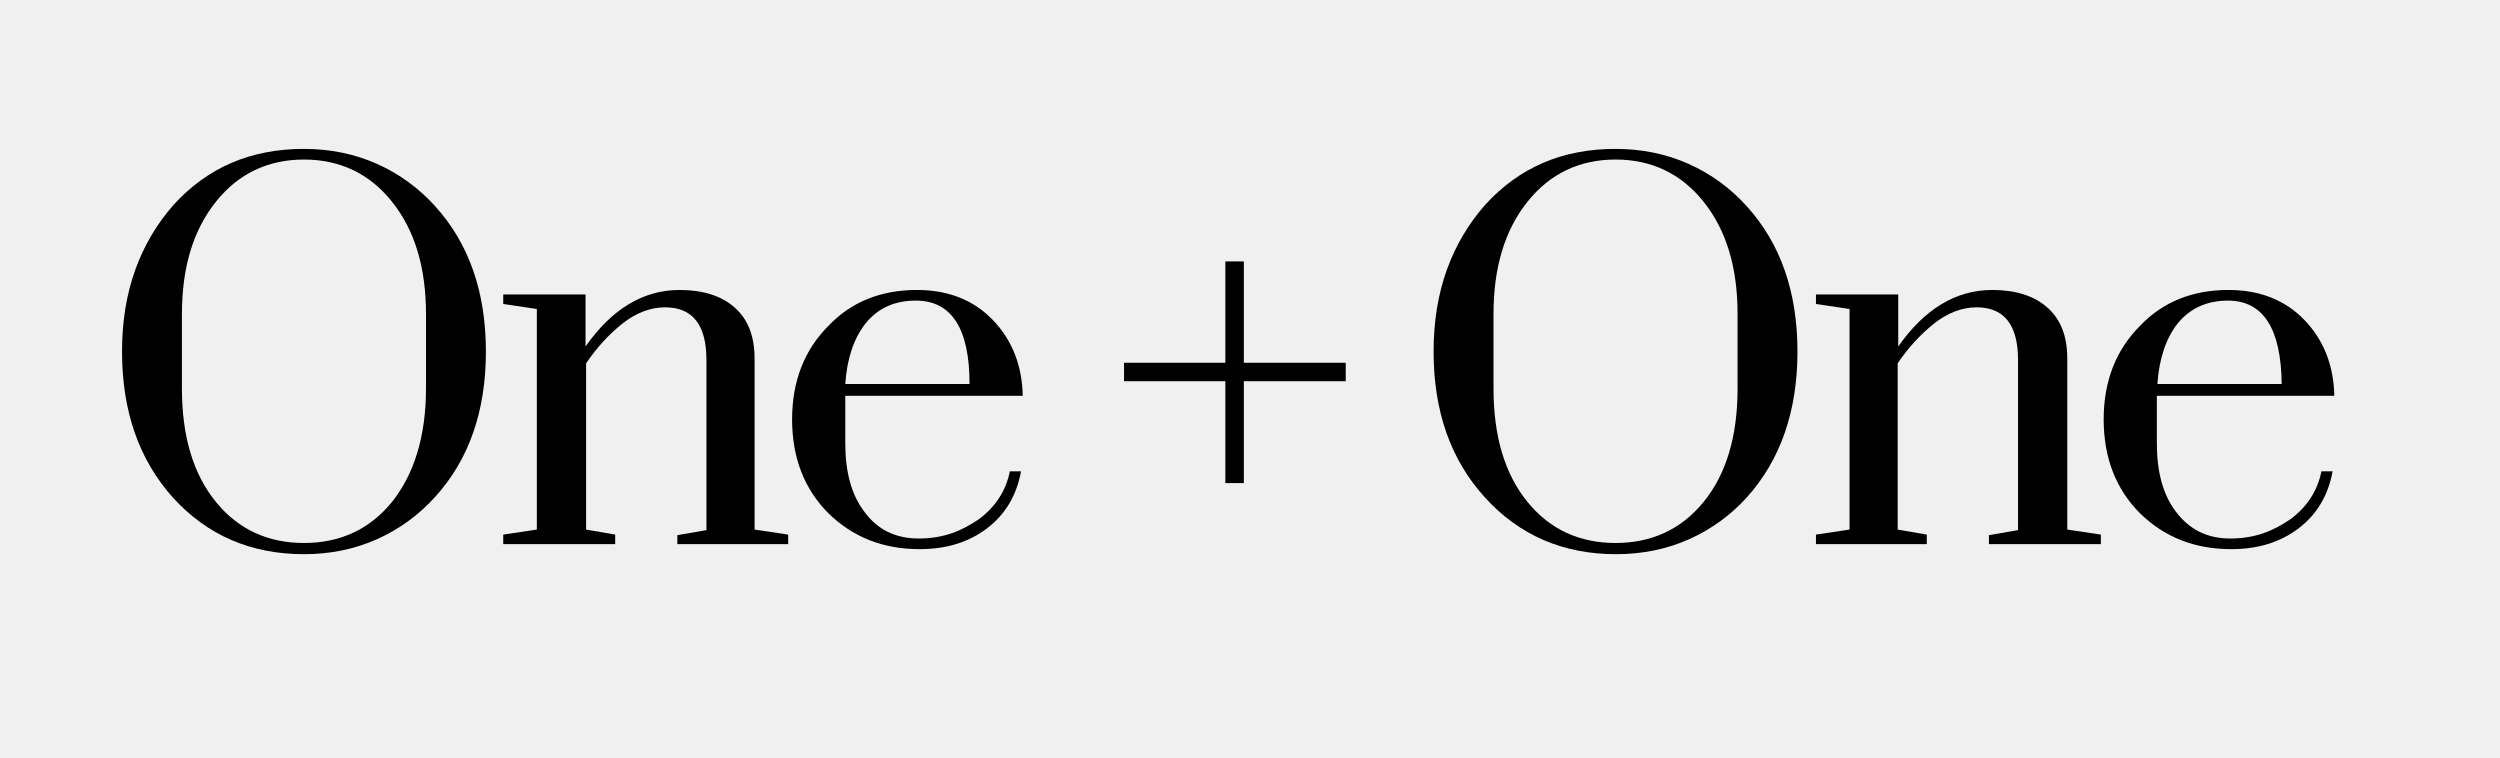
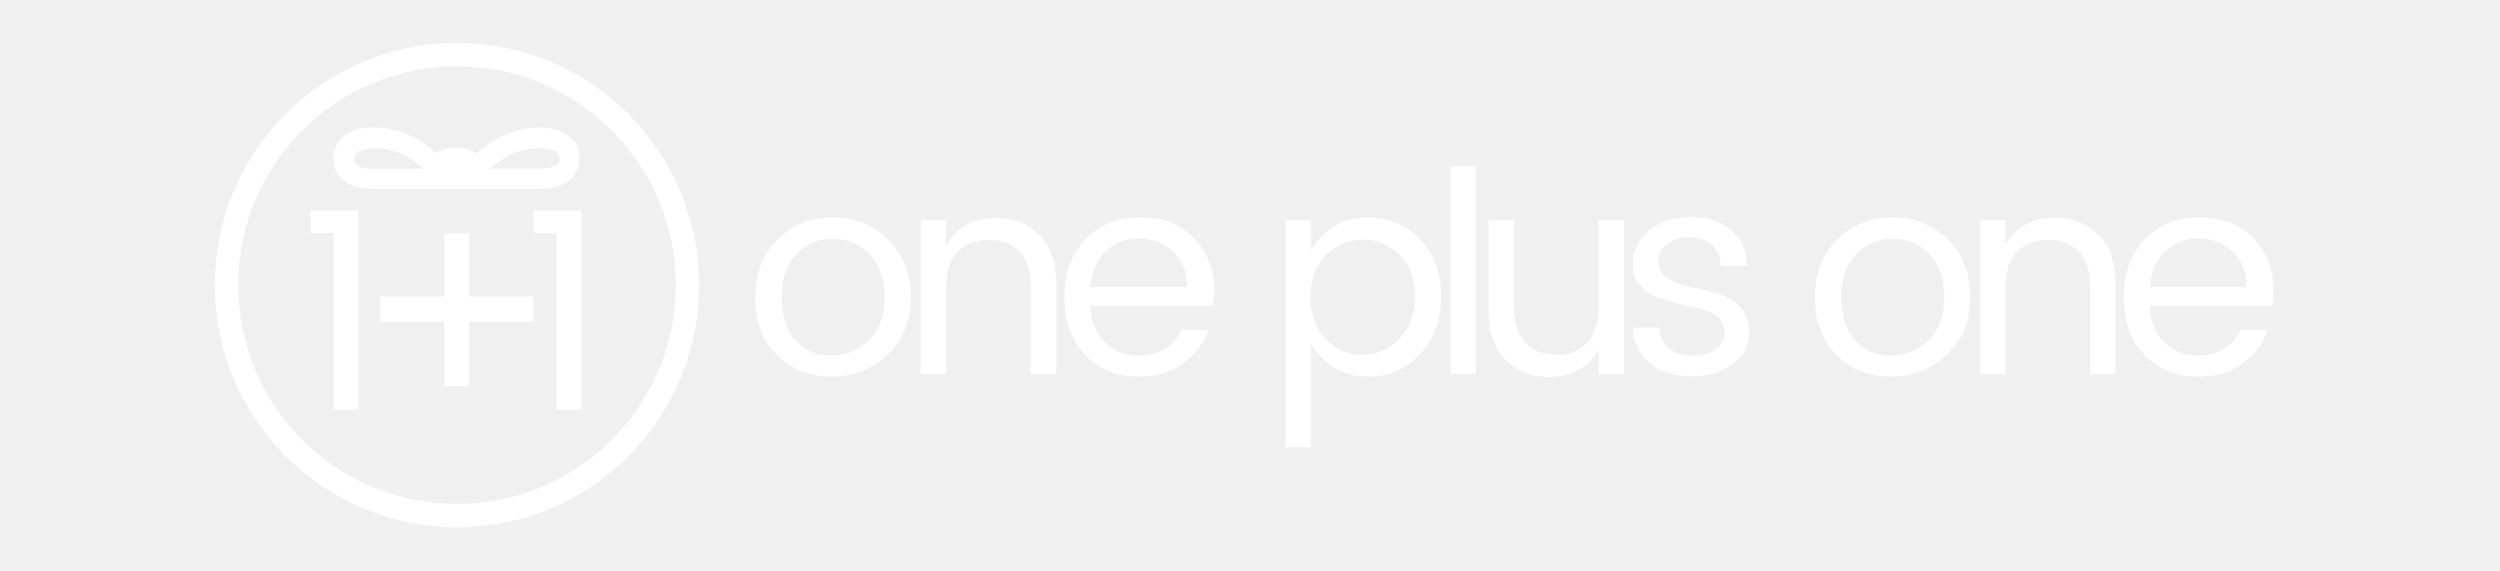
- <svg xmlns="http://www.w3.org/2000/svg" version="1.1" id="Layer_1" x="0px" y="0px" width="446.6px" height="135.4px" viewBox="0 0 446.6 135.4" style="enable-background:new 0 0 446.6 135.4;" xml:space="preserve">
-   <g id="XMLID_1_">
-     <path id="XMLID_55_" d="M21.8,62.8c0-5.4,0.8-10.3,2.4-14.7c1.6-4.4,3.9-8.2,6.8-11.5c6.1-6.7,13.8-10,23.3-10   c4.7,0,9.1,0.9,13.1,2.7c4,1.8,7.4,4.3,10.3,7.5c6.1,6.7,9.1,15.4,9.1,26c0,10.6-3,19.3-9.1,26c-2.9,3.2-6.3,5.7-10.3,7.5   c-4,1.8-8.4,2.7-13.1,2.7c-9.5,0-17.3-3.4-23.4-10.1C24.8,82.1,21.8,73.4,21.8,62.8z M76.1,69.4V56.1c0-8.3-2-15-6.1-20.1   c-4-5-9.3-7.5-15.7-7.5c-6.4,0-11.7,2.5-15.7,7.5c-4.1,5.1-6.1,11.8-6.1,20.1v13.3c0,8.5,2,15.3,6.1,20.3c4,4.9,9.3,7.3,15.7,7.3   c6.4,0,11.7-2.4,15.7-7.3C74,84.7,76.1,77.9,76.1,69.4z" />
-     <path id="XMLID_58_" d="M121,97.3v-1.7l5.2-0.9V64.3c0-6.3-2.5-9.4-7.4-9.4c-2.6,0-5.2,1-7.6,2.9c-2.4,1.9-4.6,4.3-6.5,7.1v29.7   l5.2,0.9v1.7H89.9v-1.7l6-0.9V55.2l-6-0.9v-1.7h14.7v9.3c4.7-6.7,10.3-10.1,16.8-10.1c4.1,0,7.4,1,9.8,3.1c2.4,2.1,3.6,5.1,3.6,9.2   v30.5l6,0.9v1.7H121z" />
-     <path id="XMLID_60_" d="M164.1,96.2c2.1,0,4-0.3,5.8-0.9c1.8-0.6,3.4-1.5,4.9-2.5c3-2.2,4.9-5.1,5.6-8.6h2   c-0.8,4.3-2.8,7.7-6.1,10.2c-3.3,2.5-7.3,3.7-12,3.7c-6.5,0-11.9-2.1-16.3-6.4c-4.3-4.3-6.5-9.9-6.5-16.8c0-6.8,2.2-12.4,6.5-16.7   c4.1-4.3,9.4-6.4,15.8-6.4c5.6,0,10.1,1.8,13.5,5.3c3.5,3.6,5.3,8.2,5.4,13.6h-31.7v8.5c0,5.1,1.1,9.2,3.4,12.2   C156.7,94.6,160,96.2,164.1,96.2z M163.6,53.7c-3.9,0-6.8,1.4-9,4.1c-2.1,2.7-3.3,6.3-3.6,10.8h22.2   C173.2,58.7,170,53.7,163.6,53.7z" />
-     <path id="XMLID_63_" d="M218.9,46.7h3.3v18.1h18.2v3.3h-18.2v18.2h-3.3V68.1h-18.1v-3.3h18.1V46.7z" />
-     <path id="XMLID_65_" d="M256.1,62.8c0-5.4,0.8-10.3,2.4-14.7c1.6-4.4,3.9-8.2,6.8-11.5c6.1-6.7,13.8-10,23.3-10   c4.7,0,9.1,0.9,13.1,2.7c4,1.8,7.4,4.3,10.3,7.5c6.1,6.7,9.1,15.4,9.1,26c0,10.6-3,19.3-9,26c-2.9,3.2-6.3,5.7-10.3,7.5   c-4,1.8-8.4,2.7-13.1,2.7c-9.5,0-17.3-3.4-23.4-10.1C259.1,82.1,256.1,73.4,256.1,62.8z M310.4,69.4V56.1c0-8.3-2-15-6.1-20.1   c-4-5-9.3-7.5-15.7-7.5c-6.4,0-11.7,2.5-15.7,7.5c-4.1,5.1-6.1,11.8-6.1,20.1v13.3c0,8.5,2,15.3,6.1,20.3c4,4.9,9.3,7.3,15.7,7.3   c6.4,0,11.7-2.4,15.7-7.3C308.4,84.7,310.4,77.9,310.4,69.4z" />
-     <path id="XMLID_68_" d="M355.3,97.3v-1.7l5.2-0.9V64.3c0-6.3-2.5-9.4-7.4-9.4c-2.6,0-5.2,1-7.6,2.9c-2.4,1.9-4.6,4.3-6.5,7.1v29.7   l5.2,0.9v1.7h-19.8v-1.7l6-0.9V55.2l-6-0.9v-1.7h14.7v9.3c4.7-6.7,10.3-10.1,16.8-10.1c4.1,0,7.4,1,9.8,3.1   c2.4,2.1,3.6,5.1,3.6,9.2v30.5l6,0.9v1.7H355.3z" />
-     <path id="XMLID_70_" d="M398.4,96.2c2.1,0,4-0.3,5.8-0.9c1.8-0.6,3.4-1.5,4.9-2.5c3-2.2,4.9-5.1,5.6-8.6h2   c-0.8,4.3-2.8,7.7-6.1,10.2c-3.3,2.5-7.3,3.7-12,3.7c-6.5,0-11.9-2.1-16.3-6.4c-4.3-4.3-6.5-9.9-6.5-16.8c0-6.8,2.2-12.4,6.5-16.7   c4.1-4.3,9.4-6.4,15.8-6.4c5.6,0,10.1,1.8,13.5,5.3c3.5,3.6,5.3,8.2,5.4,13.6h-31.7v8.5c0,5.1,1.1,9.2,3.4,12.2   C391.1,94.6,394.3,96.2,398.4,96.2z M398,53.7c-3.8,0-6.8,1.4-9,4.1c-2.1,2.7-3.3,6.3-3.6,10.8h22.2   C407.5,58.7,404.3,53.7,398,53.7z" />
+ <svg xmlns="http://www.w3.org/2000/svg" version="1.1" id="Layer_1" x="0px" y="0px" width="631.3px" height="144px" viewBox="0 0 631.3 144" style="enable-background:new 0 0 631.3 144;" xml:space="preserve">
+   <style type="text/css">
+ 	.st0{fill:#FFFFFF;}
+ 	.st1{fill:none;stroke:#FFFFFF;stroke-width:5.905;stroke-miterlimit:10;}
+ </style>
+   <g id="XMLID_2_">
+     <g id="XMLID_26_">
+       <path id="XMLID_27_" class="st0" d="M84.2,103.4V58.8h-5.8v-5.7h12.1v50.3H84.2z" />
+     </g>
+     <g id="XMLID_19_">
+       <path id="XMLID_24_" class="st0" d="M140.5,103.4V58.8h-5.8v-5.7h12.1v50.3H140.5z" />
+     </g>
+     <polygon id="XMLID_18_" class="st0" points="134.7,74.9 118.5,74.9 118.5,58.9 112.2,58.9 112.2,63.3 112.2,69.7 112.2,74.9    96,74.9 96,81.2 100.4,81.2 106.8,81.2 112.2,81.2 112.2,97.5 118.5,97.5 118.5,81.2 134.7,81.2  " />
+     <g id="XMLID_11_">
+       <path id="XMLID_13_" class="st0" d="M137.7,32.2c0.5,0.1,1,0.2,1.5,0.3c1.9,0.4,3.7,1,5.1,2.4c1.5,1.5,2.1,3.3,2,5.3    c0,1.3-0.3,2.5-1,3.6c-0.9,1.4-2.2,2.4-3.8,3c-1.7,0.7-3.5,0.9-5.3,0.9c-6.7,0-13.3,0-20,0c-7.2,0-14.5,0-21.7,0    c-1.9,0-3.8-0.2-5.6-0.9c-2.4-1-4.1-2.6-4.5-5.2c-0.6-3.5,0.6-6.5,4-8.2c1.2-0.6,2.5-0.9,3.9-1.1c1.4-0.2,3.3-0.1,4.2,0    c1.7,0.2,3.4,0.5,5.1,1.1c2.8,1,5.3,2.4,7.5,4.4c0.3,0.3,0.6,0.5,0.9,0.8c3.5-1.9,7-1.8,10.4,0.1c0.1-0.1,0.2-0.1,0.3-0.2    c1.6-1.5,3.4-2.8,5.4-3.8c1.8-0.9,3.7-1.6,5.6-2c1-0.2,1.9-0.3,2.9-0.5C135.7,32.1,136.7,32.1,137.7,32.2z M123.8,42.6    c0.1,0,1,0,1.3,0c3.5,0,6.9,0,10.4,0c1,0,2-0.1,3-0.2c0.6-0.1,1.2-0.3,1.7-0.6c0.8-0.4,1.2-1,1.1-1.9c0-0.9-0.5-1.5-1.3-1.8    c-0.7-0.3-1.4-0.5-2.2-0.6c-2.2-0.3-4.4,0-6.5,0.6c-1.8,0.5-3.4,1.4-4.9,2.4C125.6,41,124.5,42,123.8,42.6z M107.1,42.6    c-0.2-0.2-1.2-0.8-1.4-1c-2-1.7-4.3-3-6.8-3.6c-2.1-0.6-4.2-0.7-6.3-0.4c-0.6,0.1-1.3,0.3-1.9,0.6c-1.3,0.6-1.6,2.1-0.8,3.2    c0.4,0.5,1.1,0.9,1.8,1c1.2,0.2,2.4,0.3,3.6,0.3c3.4,0,6.8,0,10.1,0C105.5,42.6,107.1,42.6,107.1,42.6z" />
+     </g>
+     <circle id="XMLID_10_" class="st1" cx="115.4" cy="72" r="58.2" />
+     <g id="XMLID_1_">
+       <path id="XMLID_30_" class="st0" d="M196.1,89.6c-3.6-3.7-5.4-8.5-5.4-14.5c0-6,1.9-10.9,5.6-14.6s8.4-5.6,14-5.6s10.3,1.9,14,5.6    S230,69,230,75s-1.9,10.8-5.8,14.5c-3.9,3.7-8.7,5.6-14.3,5.6S199.7,93.2,196.1,89.6z M209.9,89.8c3.6,0,6.8-1.3,9.5-3.9    c2.7-2.6,4-6.2,4-10.9c0-4.6-1.3-8.2-3.8-10.8c-2.5-2.6-5.7-3.9-9.3-3.9c-3.7,0-6.7,1.3-9.2,3.9c-2.5,2.6-3.7,6.2-3.7,10.9    c0,4.7,1.2,8.3,3.5,10.9C203.3,88.5,206.3,89.8,209.9,89.8z" />
+       <path id="XMLID_34_" class="st0" d="M238.9,55.6v6.3c2.6-4.6,6.9-6.9,12.7-6.9c4.3,0,7.9,1.4,10.8,4.3c2.9,2.9,4.3,6.9,4.3,12.2    v23h-6.4v-22c0-3.9-0.9-6.9-2.8-8.9c-1.9-2-4.5-3-7.8-3s-6,1-7.9,3c-1.9,2-2.9,5-2.9,8.9v22h-6.4V55.6H238.9z" />
+       <path id="XMLID_36_" class="st0" d="M287.6,95.1c-5.6,0-10.1-1.8-13.6-5.5c-3.5-3.7-5.2-8.5-5.2-14.6s1.8-10.9,5.3-14.6    c3.5-3.7,8.1-5.5,13.8-5.5c5.6,0,10.2,1.7,13.6,5.2c3.4,3.5,5.1,7.9,5.1,13.3c0,1.4-0.1,2.6-0.3,3.8h-31c0.2,3.9,1.4,6.9,3.7,9.2    c2.2,2.2,5.1,3.4,8.6,3.4c2.6,0,4.9-0.6,6.7-1.8c1.8-1.2,3.2-2.7,4-4.7h6.9c-1.2,3.4-3.3,6.2-6.3,8.4    C295.9,94,292.1,95.1,287.6,95.1z M296.3,63.6c-2.3-2.2-5.2-3.4-8.6-3.4c-3.4,0-6.3,1.1-8.5,3.3c-2.3,2.2-3.5,5.2-3.8,9h24.4    C299.8,68.8,298.6,65.8,296.3,63.6z" />
+       <path id="XMLID_39_" class="st0" d="M345.3,54.9c5.3,0,9.8,1.8,13.3,5.5c3.5,3.7,5.3,8.5,5.3,14.4c0,5.9-1.8,10.8-5.3,14.6    s-8,5.7-13.2,5.7c-3.3,0-6.2-0.8-8.7-2.4s-4.4-3.7-5.7-6.2v26.4h-6.4V55.6h6.4v7.8c1.3-2.5,3.2-4.5,5.7-6.1    C339.1,55.7,342,54.9,345.3,54.9z M344.1,89.6c3.6,0,6.7-1.4,9.3-4.1c2.6-2.7,3.9-6.3,3.9-10.7c0-4.4-1.3-7.9-3.9-10.5    c-2.6-2.6-5.7-3.8-9.3-3.8c-3.6,0-6.7,1.3-9.3,4c-2.6,2.6-3.9,6.2-3.9,10.5c0,4.4,1.3,7.9,3.9,10.6S340.4,89.6,344.1,89.6z" />
+       <path id="XMLID_42_" class="st0" d="M366.3,94.5V42h6.4v52.4H366.3z" />
+       <path id="XMLID_44_" class="st0" d="M403.7,55.6h6.4v38.9h-6.4v-6.2c-2.6,4.6-6.8,6.9-12.7,6.9c-4.3,0-7.9-1.4-10.8-4.3    c-2.9-2.9-4.3-6.9-4.3-12.2V55.6h6.4v22c0,3.9,1,6.8,2.9,8.9c1.9,2.1,4.5,3.1,7.8,3.1c3.3,0,5.9-1,7.8-3.1c1.9-2.1,2.9-5,2.9-8.9    V55.6z" />
+       <path id="XMLID_46_" class="st0" d="M412.3,66.5c0-3.3,1.4-6,4.1-8.3c2.7-2.2,6.2-3.4,10.6-3.4c4.3,0,7.7,1.1,10.2,3.3    c2.5,2.2,3.8,5.2,4,9h-6.7c-0.1-2.2-0.8-3.9-2.2-5.2c-1.4-1.3-3.3-2-5.7-2c-2.4,0-4.3,0.6-5.7,1.7c-1.4,1.2-2.1,2.6-2.1,4.5    c0,1.8,0.8,3.2,2.4,4.2s3.5,1.7,5.7,2.2c2.2,0.4,4.5,1,6.7,1.6c2.2,0.6,4.2,1.7,5.7,3.3s2.4,3.9,2.4,6.9c0,3-1.4,5.5-4.1,7.6    c-2.7,2.1-6.2,3.1-10.6,3.1c-4.3,0-7.8-1.1-10.4-3.3c-2.6-2.2-4.1-5.2-4.3-9h6.7c0.1,2.2,0.9,3.9,2.3,5.2c1.4,1.3,3.4,1.9,6,1.9    c2.5,0,4.5-0.5,6-1.6c1.4-1.1,2.2-2.5,2.2-4.1c0-1.7-0.6-3-1.7-4c-1.1-1-2.6-1.7-4.3-2.1c-1.7-0.4-3.6-0.8-5.6-1.3    c-2-0.5-3.9-1.1-5.6-1.7s-3.1-1.6-4.2-3.1C412.8,70.6,412.3,68.8,412.3,66.5z" />
+       <path id="XMLID_48_" class="st0" d="M463.7,89.6c-3.6-3.7-5.4-8.5-5.4-14.5c0-6,1.9-10.9,5.6-14.6s8.4-5.6,14-5.6    c5.6,0,10.3,1.9,14,5.6s5.6,8.5,5.6,14.5s-1.9,10.8-5.8,14.5s-8.7,5.6-14.3,5.6C471.8,95.1,467.2,93.2,463.7,89.6z M477.5,89.8    c3.6,0,6.8-1.3,9.5-3.9c2.7-2.6,4-6.2,4-10.9c0-4.6-1.3-8.2-3.8-10.8c-2.5-2.6-5.7-3.9-9.3-3.9c-3.7,0-6.7,1.3-9.2,3.9    c-2.5,2.6-3.7,6.2-3.7,10.9c0,4.7,1.2,8.3,3.5,10.9C470.8,88.5,473.8,89.8,477.5,89.8z" />
+       <path id="XMLID_51_" class="st0" d="M506.4,55.6v6.3c2.6-4.6,6.9-6.9,12.7-6.9c4.3,0,7.9,1.4,10.8,4.3c2.9,2.9,4.3,6.9,4.3,12.2    v23h-6.4v-22c0-3.9-0.9-6.9-2.8-8.9c-1.9-2-4.5-3-7.8-3c-3.3,0-6,1-7.9,3c-1.9,2-2.9,5-2.9,8.9v22H500V55.6H506.4z" />
+       <path id="XMLID_53_" class="st0" d="M555.1,95.1c-5.6,0-10.1-1.8-13.6-5.5c-3.5-3.7-5.2-8.5-5.2-14.6s1.8-10.9,5.3-14.6    c3.5-3.7,8.1-5.5,13.8-5.5c5.6,0,10.2,1.7,13.6,5.2c3.4,3.5,5.1,7.9,5.1,13.3c0,1.4-0.1,2.6-0.3,3.8h-31c0.2,3.9,1.4,6.9,3.7,9.2    c2.2,2.2,5.1,3.4,8.6,3.4c2.6,0,4.9-0.6,6.7-1.8c1.8-1.2,3.2-2.7,4-4.7h6.9c-1.2,3.4-3.3,6.2-6.3,8.4    C563.4,94,559.6,95.1,555.1,95.1z M563.8,63.6c-2.3-2.2-5.2-3.4-8.6-3.4c-3.4,0-6.3,1.1-8.5,3.3c-2.3,2.2-3.5,5.2-3.8,9h24.4    C567.3,68.8,566.1,65.8,563.8,63.6z" />
+     </g>
  </g>
-   <g id="XMLID_54_">
+   <g id="XMLID_93_">
</g>
-   <g id="XMLID_73_">
+   <g id="XMLID_94_">
</g>
-   <g id="XMLID_74_">
+   <g id="XMLID_95_">
</g>
-   <g id="XMLID_75_">
+   <g id="XMLID_96_">
</g>
-   <g id="XMLID_76_">
+   <g id="XMLID_97_">
</g>
-   <g id="XMLID_77_">
+   <g id="XMLID_98_">
</g>
</svg>
